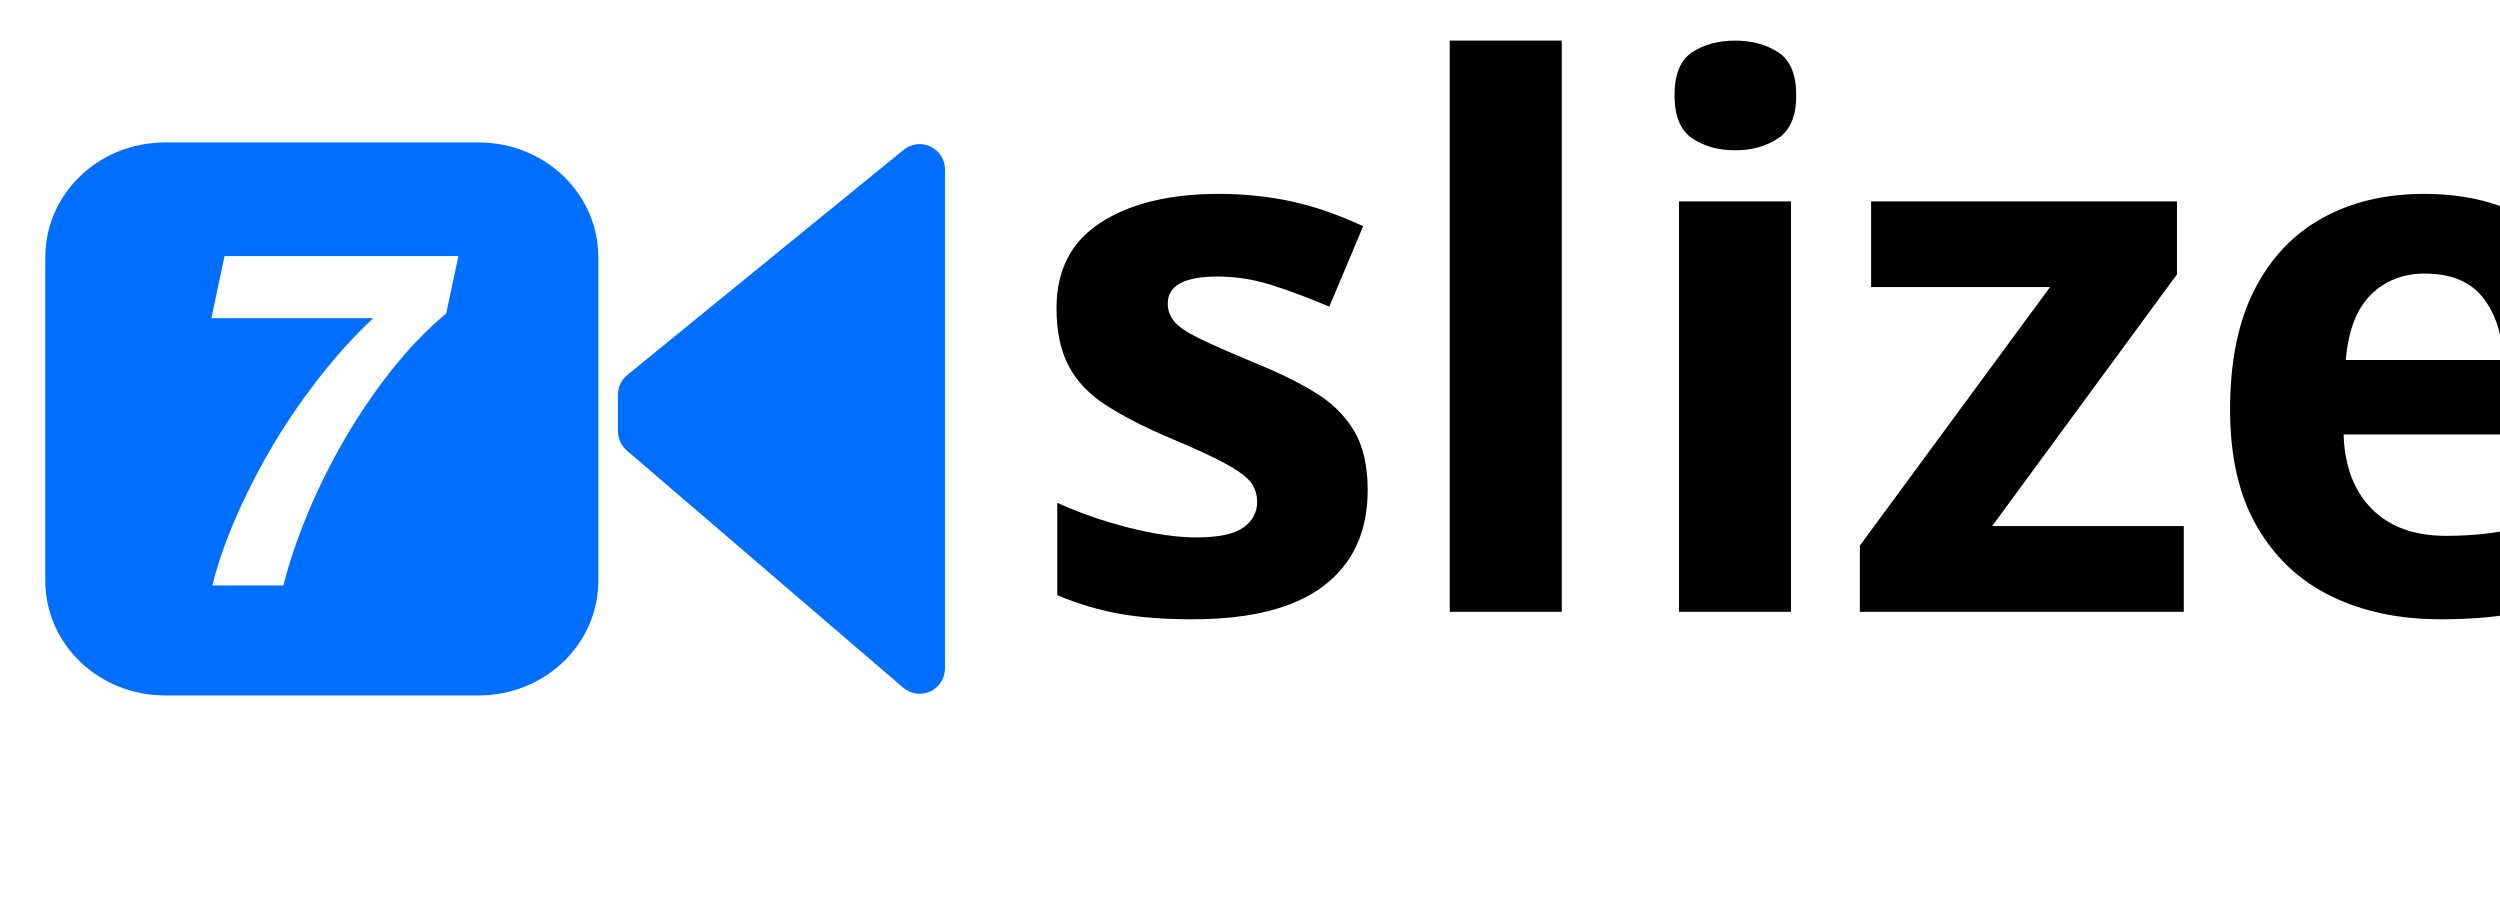
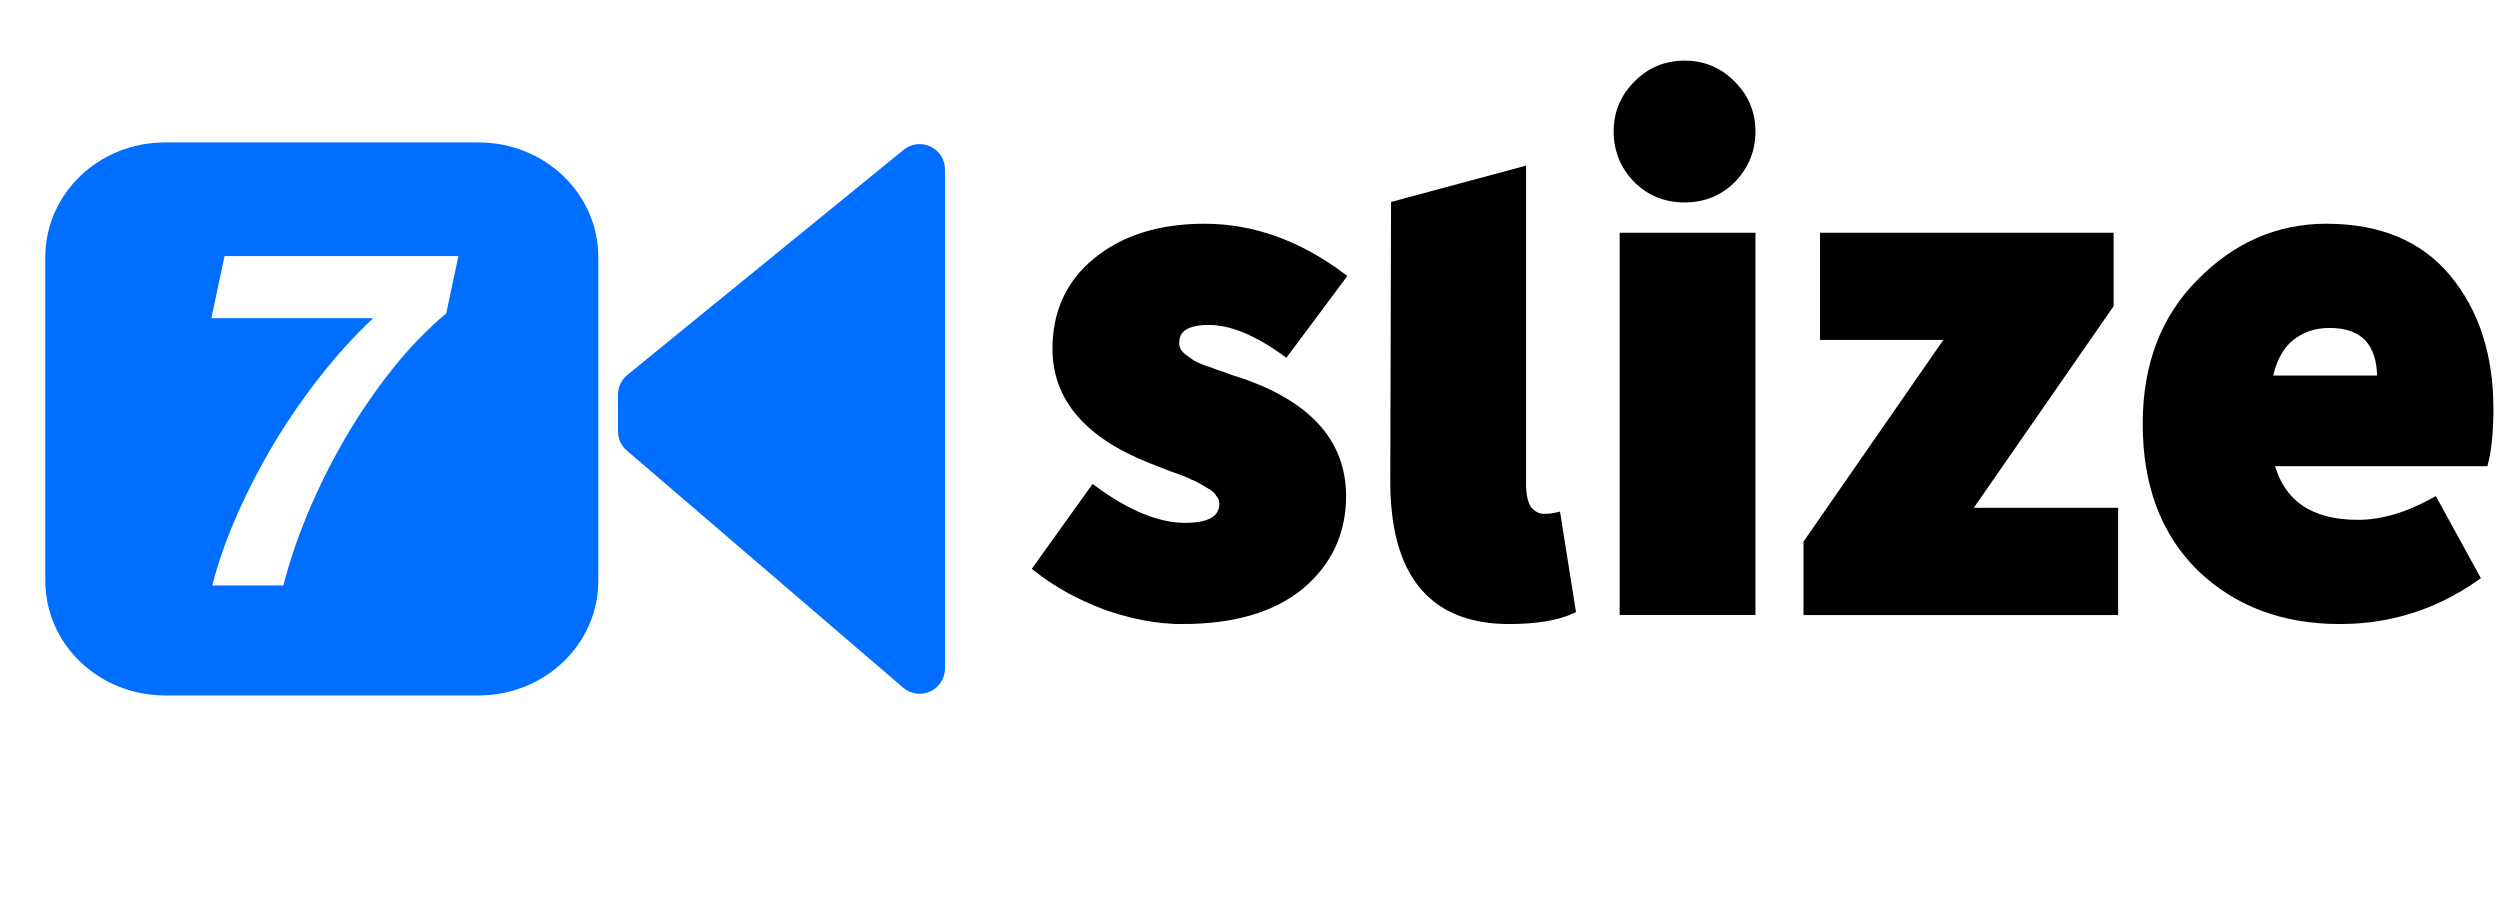
<svg xmlns="http://www.w3.org/2000/svg" xmlns:ns1="http://www.openswatchbook.org/uri/2009/osb" xmlns:xlink="http://www.w3.org/1999/xlink" width="500" height="180" id="svg3068" version="1.1">
  <defs id="defs3070">
    <linearGradient id="linearGradient4019" ns1:paint="solid">
      <stop style="stop-color:#0000ff;stop-opacity:1;" offset="0" id="stop4021" />
    </linearGradient>
    <linearGradient xlink:href="#linearGradient4019" id="linearGradient4023" x1="3.888" y1="1185.939" x2="83.046" y2="1185.939" gradientUnits="userSpaceOnUse" />
    <linearGradient gradientUnits="userSpaceOnUse" y2="1185.939" x2="83.046" y1="1185.939" x1="3.888" id="linearGradient4543" xlink:href="#linearGradient4019" />
    <linearGradient gradientUnits="userSpaceOnUse" y2="1185.939" x2="83.046" y1="1185.939" x1="3.888" id="linearGradient3467" xlink:href="#linearGradient4019" />
    <linearGradient xlink:href="#linearGradient4019" id="linearGradient3469" x1="3.888" y1="1185.939" x2="83.046" y2="1185.939" gradientUnits="userSpaceOnUse" />
  </defs>
  <g id="layer1" transform="translate(0,-872.3622)">
    <text transform="matrix(1.156521,0,0.06945359,0.864662,0,0)" id="text3007" y="1210.32" x="-60.128" style="font-style:italic;font-variant:normal;font-weight:bold;font-stretch:normal;font-size:43.006px;line-height:0%;font-family:Verdana;-inkscape-font-specification:'Embrionic85 Bold';letter-spacing:0px;word-spacing:0px;fill:#000000;fill-opacity:1;stroke:none" xml:space="preserve">
      <tspan style="font-style:normal;font-variant:normal;font-weight:normal;font-stretch:normal;font-family:headthinker;-inkscape-font-specification:headthinker;letter-spacing:0px;fill:#000000;stroke:none" y="1210.32" x="-60.128" id="tspan3009" />
    </text>
    <text xml:space="preserve" style="font-style:normal;font-weight:normal;font-size:150.877px;line-height:125%;font-family:Sans;letter-spacing:0px;word-spacing:0px;fill:#000000;fill-opacity:1;stroke:none" x="213.85" y="980.114" id="text3015" transform="matrix(1,0,-0.1601522,1,0,0)">
      <tspan id="tspan3017" x="213.85" y="980.114" style="font-style:normal;font-variant:normal;font-weight:normal;font-stretch:normal;font-family:'Helvetica Neue';-inkscape-font-specification:'Helvetica Neue';letter-spacing:1.924px;fill:#000000" dx="0" />
    </text>
    <g id="g4365" transform="matrix(1.02565,0,0,1.02565,12.07544,-23.89241)">
      <path id="rect4156" d="m 20.438,901.614 c -12.952,0 -23.379,9.986 -23.379,22.391 l 0,63.057 c 0,12.404 10.427,22.389 23.379,22.389 l 61.08,0 c 12.952,0 23.379,-9.985 23.379,-22.389 l 0,-63.057 c 0,-12.404 -10.427,-22.391 -23.379,-22.391 z m 11.576,22.157 45.605,0 -2.385,11.194 c -3.67,3.059 -7.189,6.699 -10.553,10.92 -3.303,4.16 -6.331,8.594 -9.084,13.304 -2.753,4.71 -5.17,9.544 -7.249,14.499 -2.08,4.955 -3.701,9.726 -4.863,14.314 l -13.857,0 c 1.101,-4.404 2.722,-9.023 4.863,-13.855 2.141,-4.833 4.589,-9.544 7.342,-14.132 2.814,-4.649 5.873,-9.054 9.176,-13.213 3.303,-4.16 6.636,-7.799 10.001,-10.919 l -31.565,0 z" style="opacity:1;fill:#006eff;fill-opacity:1;stroke:none;stroke-width:0.01;stroke-linecap:round;stroke-linejoin:round;stroke-miterlimit:4;stroke-dasharray:none;stroke-dashoffset:0;stroke-opacity:1" />
      <path id="path4172" d="m 167.412,901.943 a 4.94,4.94 0 0 0 -2.975,1.107 l -53.882,43.902 a 4.94,4.94 0 0 0 -1.82,3.83 l 0,7.166 a 4.94,4.94 0 0 0 1.723,3.749 l 53.882,46.238 a 4.94,4.94 0 0 0 8.156,-3.749 l 0,-97.306 a 4.94,4.94 0 0 0 -5.085,-4.937 z" style="color:#000000;font-style:normal;font-variant:normal;font-weight:normal;font-stretch:normal;font-size:medium;line-height:normal;font-family:sans-serif;text-indent:0;text-align:start;text-decoration:none;text-decoration-line:none;text-decoration-style:solid;text-decoration-color:#000000;letter-spacing:normal;word-spacing:normal;text-transform:none;direction:ltr;block-progression:tb;writing-mode:lr-tb;baseline-shift:baseline;text-anchor:start;white-space:normal;clip-rule:nonzero;display:inline;overflow:visible;visibility:visible;opacity:1;isolation:auto;mix-blend-mode:normal;color-interpolation:sRGB;color-interpolation-filters:linearRGB;solid-color:#000000;solid-opacity:1;fill:#006eff;fill-opacity:1;fill-rule:nonzero;stroke:none;stroke-width:0.146;stroke-linecap:round;stroke-linejoin:round;stroke-miterlimit:4;stroke-dasharray:none;stroke-dashoffset:0;stroke-opacity:1;color-rendering:auto;image-rendering:auto;shape-rendering:auto;text-rendering:auto;enable-background:accumulate" />
    </g>
    <ellipse style="fill:#000000;stroke:none;stroke-width:1.273;stroke-miterlimit:4;stroke-dasharray:none;stroke-opacity:1" id="path4150" cx="320.726" cy="898.476" r="14.137" />
    <text transform="matrix(1.156521,0,0.06945359,0.864662,0,0)" id="text3007-8" y="1017.721" x="114.743" style="font-style:italic;font-variant:normal;font-weight:bold;font-stretch:normal;font-size:43.006px;line-height:0%;font-family:Verdana;-inkscape-font-specification:'Embrionic85 Bold';letter-spacing:0px;word-spacing:0px;fill:#000000;fill-opacity:1;stroke:none" xml:space="preserve">
      <tspan style="font-style:normal;font-variant:normal;font-weight:normal;font-stretch:normal;font-family:headthinker;-inkscape-font-specification:headthinker;letter-spacing:0px;fill:#000000;stroke:none" y="1017.721" x="114.743" id="tspan3009-5" />
    </text>
    <text xml:space="preserve" style="font-style:normal;font-weight:normal;font-size:150.877px;line-height:125%;font-family:Sans;letter-spacing:0px;word-spacing:0px;fill:#000000;fill-opacity:1;stroke:none" x="376.044" y="813.581" id="text3015-7" transform="matrix(1,0,-0.1601522,1,0,0)">
      <tspan id="tspan3017-9" x="376.044" y="813.581" style="font-style:normal;font-variant:normal;font-weight:normal;font-stretch:normal;font-family:'Helvetica Neue';-inkscape-font-specification:'Helvetica Neue';letter-spacing:1.924px;fill:#000000" dx="0" />
    </text>
-     <text xml:space="preserve" style="font-style:normal;font-weight:normal;font-size:33.402px;line-height:125%;font-family:sans-serif;letter-spacing:0px;word-spacing:0px;fill:#000000;fill-opacity:1;stroke:none;stroke-width:1px;stroke-linecap:butt;stroke-linejoin:miter;stroke-opacity:1" x="204.534" y="994.719" id="text3368">
-       <tspan id="tspan3370" x="204.534" y="994.719" style="font-style:normal;font-variant:normal;font-weight:900;font-stretch:normal;font-size:150.31px;font-family:Slize;-inkscape-font-specification:'Slize Heavy';letter-spacing:-1.01px;fill:#000000">sl<tspan style="font-style:normal;font-variant:normal;font-weight:900;font-stretch:normal;font-family:Slize;-inkscape-font-specification:'Slize Heavy';letter-spacing:-2.01px;fill:#000000" id="tspan3378">ize</tspan>
-       </tspan>
-     </text>
+     <path id="path4282" style="font-style:normal;font-weight:normal;font-size:medium;line-height:125%;font-family:sans-serif;letter-spacing:-1px;word-spacing:0px;fill:#000000;fill-opacity:1;stroke:#000000;stroke-width:1.3;stroke-linecap:butt;stroke-linejoin:miter;stroke-miterlimit:4;stroke-dasharray:none;stroke-opacity:1" d="m 236.4,996.522 q -7.215,0 -15.332,-2.856 -7.966,-3.006 -13.829,-7.666 l 11.424,-15.933 q 10.221,7.516 18.338,7.516 7.516,0 7.516,-4.509 0,-1.052 -0.752,-1.954 -0.601,-1.052 -2.405,-1.954 -1.653,-1.052 -2.856,-1.503 -1.052,-0.601 -4.209,-1.653 -3.006,-1.202 -4.209,-1.653 -18.939,-7.516 -18.939,-22.246 0,-10.973 8.117,-17.586 8.267,-6.764 21.645,-6.764 14.43,0 27.657,9.92 l -11.424,15.332 q -8.718,-6.313 -15.332,-6.313 -6.614,0 -6.614,4.209 0,0.752 0.301,1.503 0.451,0.752 1.202,1.353 0.902,0.601 1.653,1.202 0.752,0.451 2.255,1.052 1.503,0.451 2.555,0.902 1.052,0.301 3.006,1.052 1.954,0.601 3.157,1.052 19.24,7.065 19.24,22.547 0,10.973 -8.417,18.037 -8.417,6.914 -23.749,6.914 z" />
+     <path id="path4284" style="font-style:normal;font-weight:normal;font-size:medium;line-height:125%;font-family:sans-serif;letter-spacing:-0.4px;word-spacing:0px;fill:#000000;fill-opacity:1;stroke:#000000;stroke-width:1.3;stroke-linecap:butt;stroke-linejoin:miter;stroke-miterlimit:4;stroke-dasharray:none;stroke-opacity:1" d="m 301.856,996.522 q -23.298,0 -23.148,-28.258 l 0.15,-55.014 25.703,-6.914 0,62.83 q 0,3.457 1.202,5.111 1.353,1.503 3.006,1.503 1.503,0 2.706,-0.301 l 3.006,18.939 q -4.66,2.104 -12.626,2.104 z" />
+     <path id="path4286" style="font-style:normal;font-weight:normal;font-size:medium;line-height:125%;font-family:sans-serif;letter-spacing:-3.98px;word-spacing:0px;fill:#000000;fill-opacity:1;stroke:#000000;stroke-width:1.3;stroke-linecap:butt;stroke-linejoin:miter;stroke-miterlimit:4;stroke-dasharray:none;stroke-opacity:1" d="m 327.291,908.29 q -3.908,-4.058 -3.908,-9.62 0,-5.561 3.908,-9.47 3.908,-4.058 9.62,-4.058 5.712,0 9.62,4.058 3.908,3.908 3.908,9.47 0,5.561 -3.908,9.62 -3.908,3.908 -9.62,3.908 -5.712,0 -9.62,-3.908 z m -2.706,86.428 0,-75.155 25.853,0 0,75.155 -25.853,0 z" />
+     <path id="path4288" style="font-style:normal;font-weight:normal;font-size:medium;line-height:125%;font-family:sans-serif;letter-spacing:-2px;word-spacing:0px;fill:#000000;fill-opacity:1;stroke:#000000;stroke-width:1.3;stroke-linecap:butt;stroke-linejoin:miter;stroke-miterlimit:4;stroke-dasharray:none;stroke-opacity:1" d="m 361.349,994.719 0,-13.829 28.559,-41.185 -25.252,0 0,-20.142 57.419,0 0,13.829 -28.559,41.185 29.461,0 0,20.142 -61.627,0 z" />
+     <path id="path4290" style="font-style:normal;font-weight:normal;font-size:medium;line-height:125%;font-family:sans-serif;letter-spacing:-2px;word-spacing:0px;fill:#000000;fill-opacity:1;stroke:#000000;stroke-width:1.3;stroke-linecap:butt;stroke-linejoin:miter;stroke-miterlimit:4;stroke-dasharray:none;stroke-opacity:1" d="m 467.971,996.522 q -16.985,0 -27.958,-10.522 -10.822,-10.672 -10.822,-28.86 0,-17.586 10.822,-28.409 10.822,-10.973 25.252,-10.973 15.933,0 24.35,10.221 8.417,10.221 8.417,26.154 0,6.614 -1.052,10.822 l -42.838,0 q 3.157,12.025 17.436,12.025 7.215,0 15.332,-4.509 l 8.417,15.332 q -12.325,8.718 -27.356,8.718 z m -14.129,-48.4 22.246,0 q 0,-10.822 -10.221,-10.822 -4.509,0 -7.816,2.706 -3.157,2.706 -4.209,8.117 z" />
  </g>
</svg>
